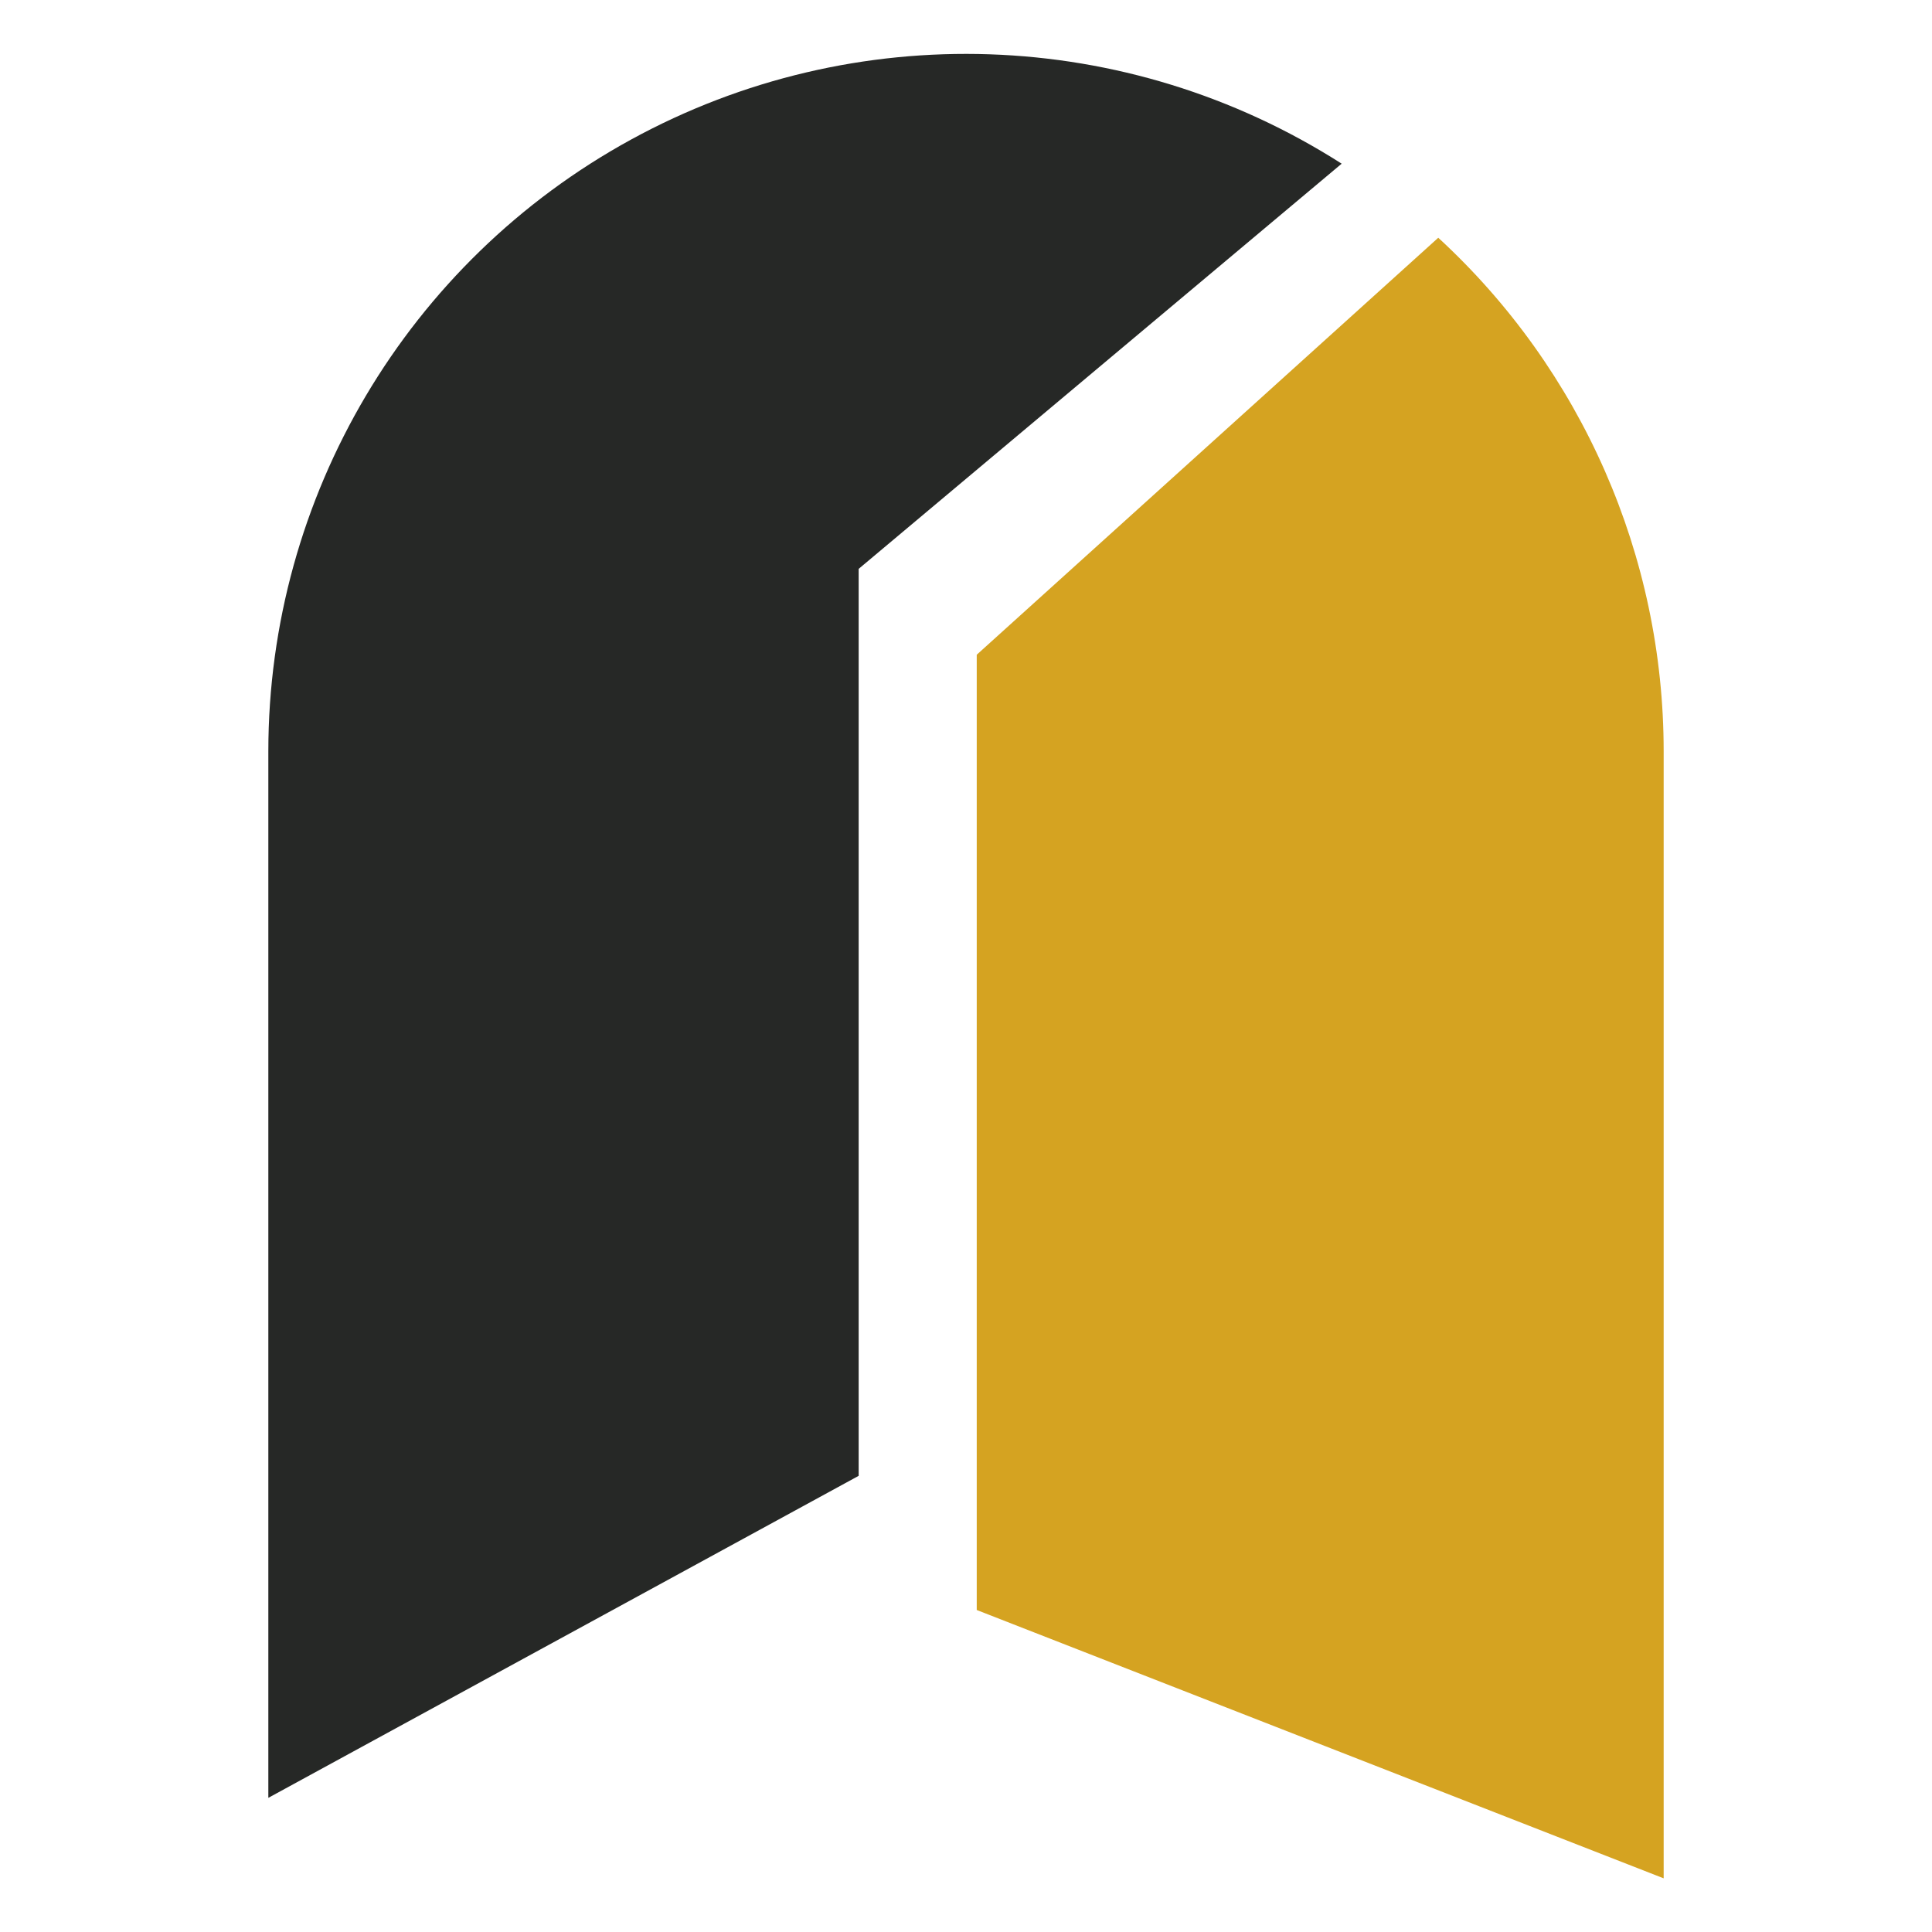
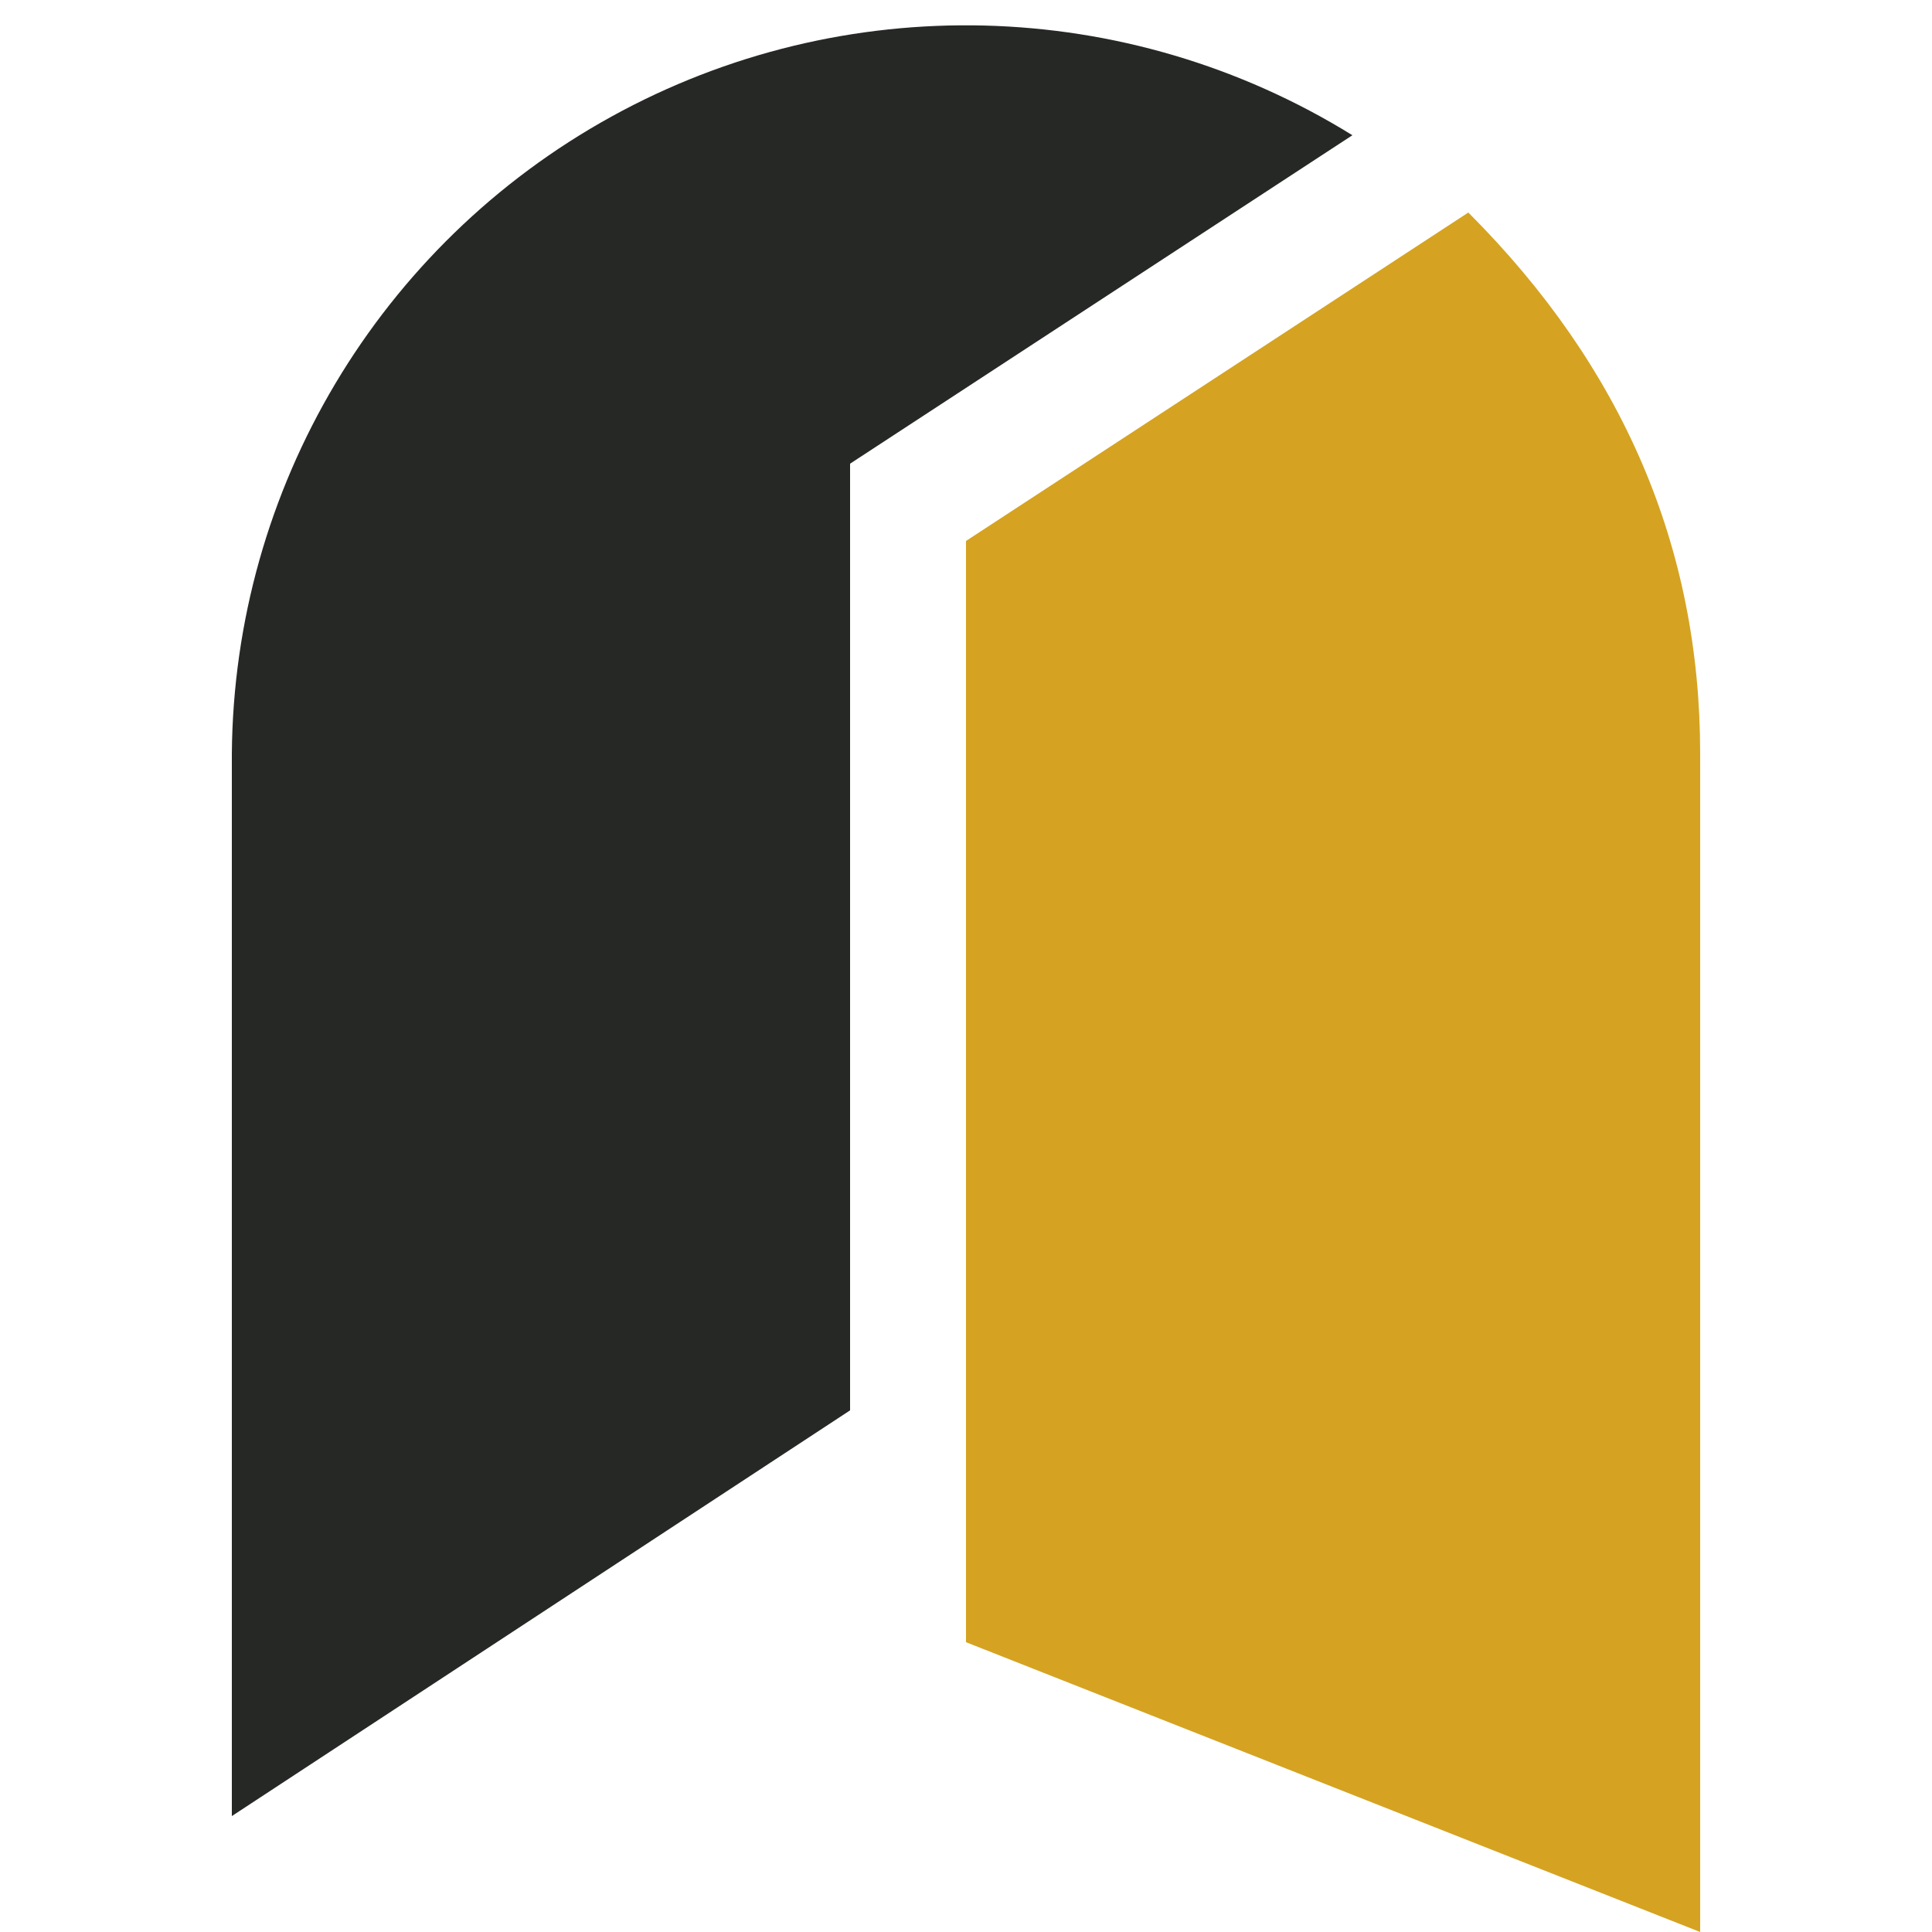
- <svg xmlns="http://www.w3.org/2000/svg" viewBox="0 0 36 36" role="img" aria-labelledby="title">
+ <svg xmlns="http://www.w3.org/2000/svg" viewBox="0 0 100 100" role="img" aria-label="Crossover open door" width="100" height="100">
  <style>
-     .door-left {
-       fill: #262826;
-     }
- 
+     .door-left { fill: #262826; }
    @media (prefers-color-scheme: dark) {
-       .door-left {
-         fill: #F5F2E9;
-       }
-     }
- 
-     .door-right {
-       fill: #D5A321;
+       .door-left { fill: #F5F2E9; }
    }
  </style>
-   <path class="door-left" d="M 5 33.5 L 5 14 A 13 13 0 0 1 25.0 3.05 L 16.0 10.6 L 16.0 27.5 Z" />
-   <path class="door-right" d="M 18.2 30.0 L 18.2 12.2 L 26.8 4.43 A 13 13 0 0 1 31 14 L 31 35.0 Z" />
+   <path class="door-left" fill="#262826" d="M12 94V39A38 38 0 0 1 70 7L44 24V73Z" />
+   <path fill="#D5A321" d="M50 28L76 11Q88 23 88 39V100L50 85Z" />
</svg>
